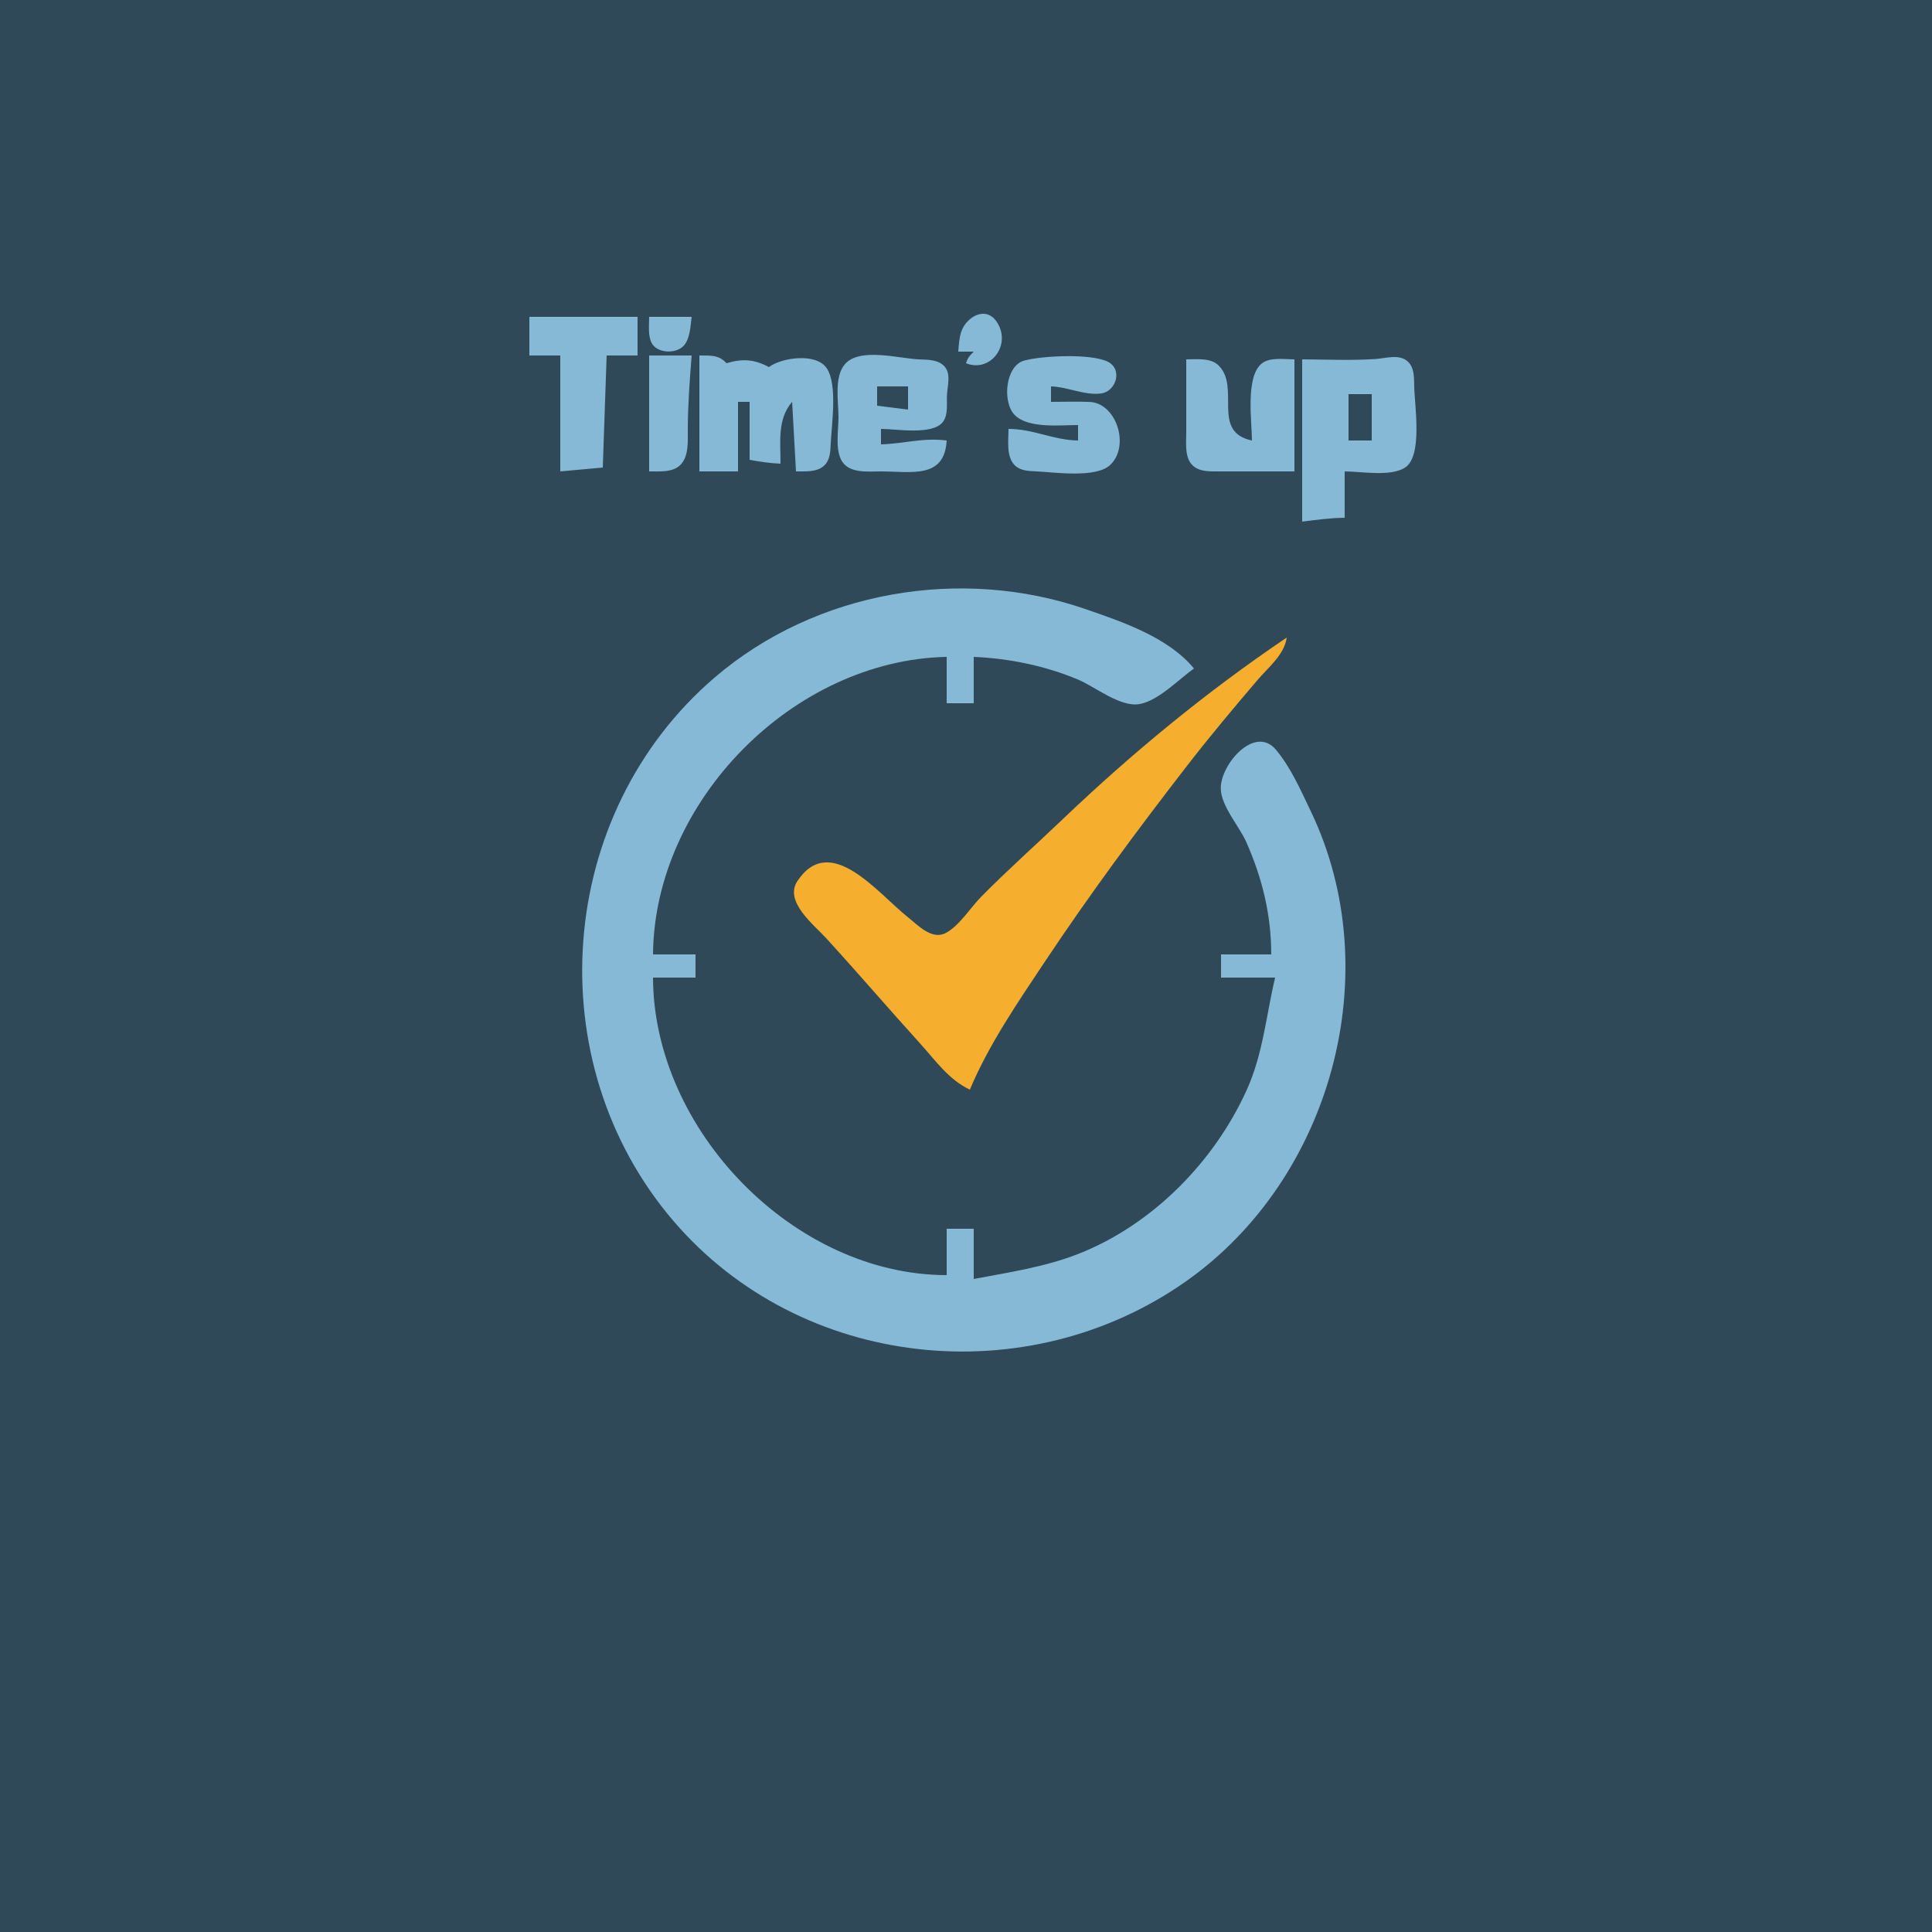
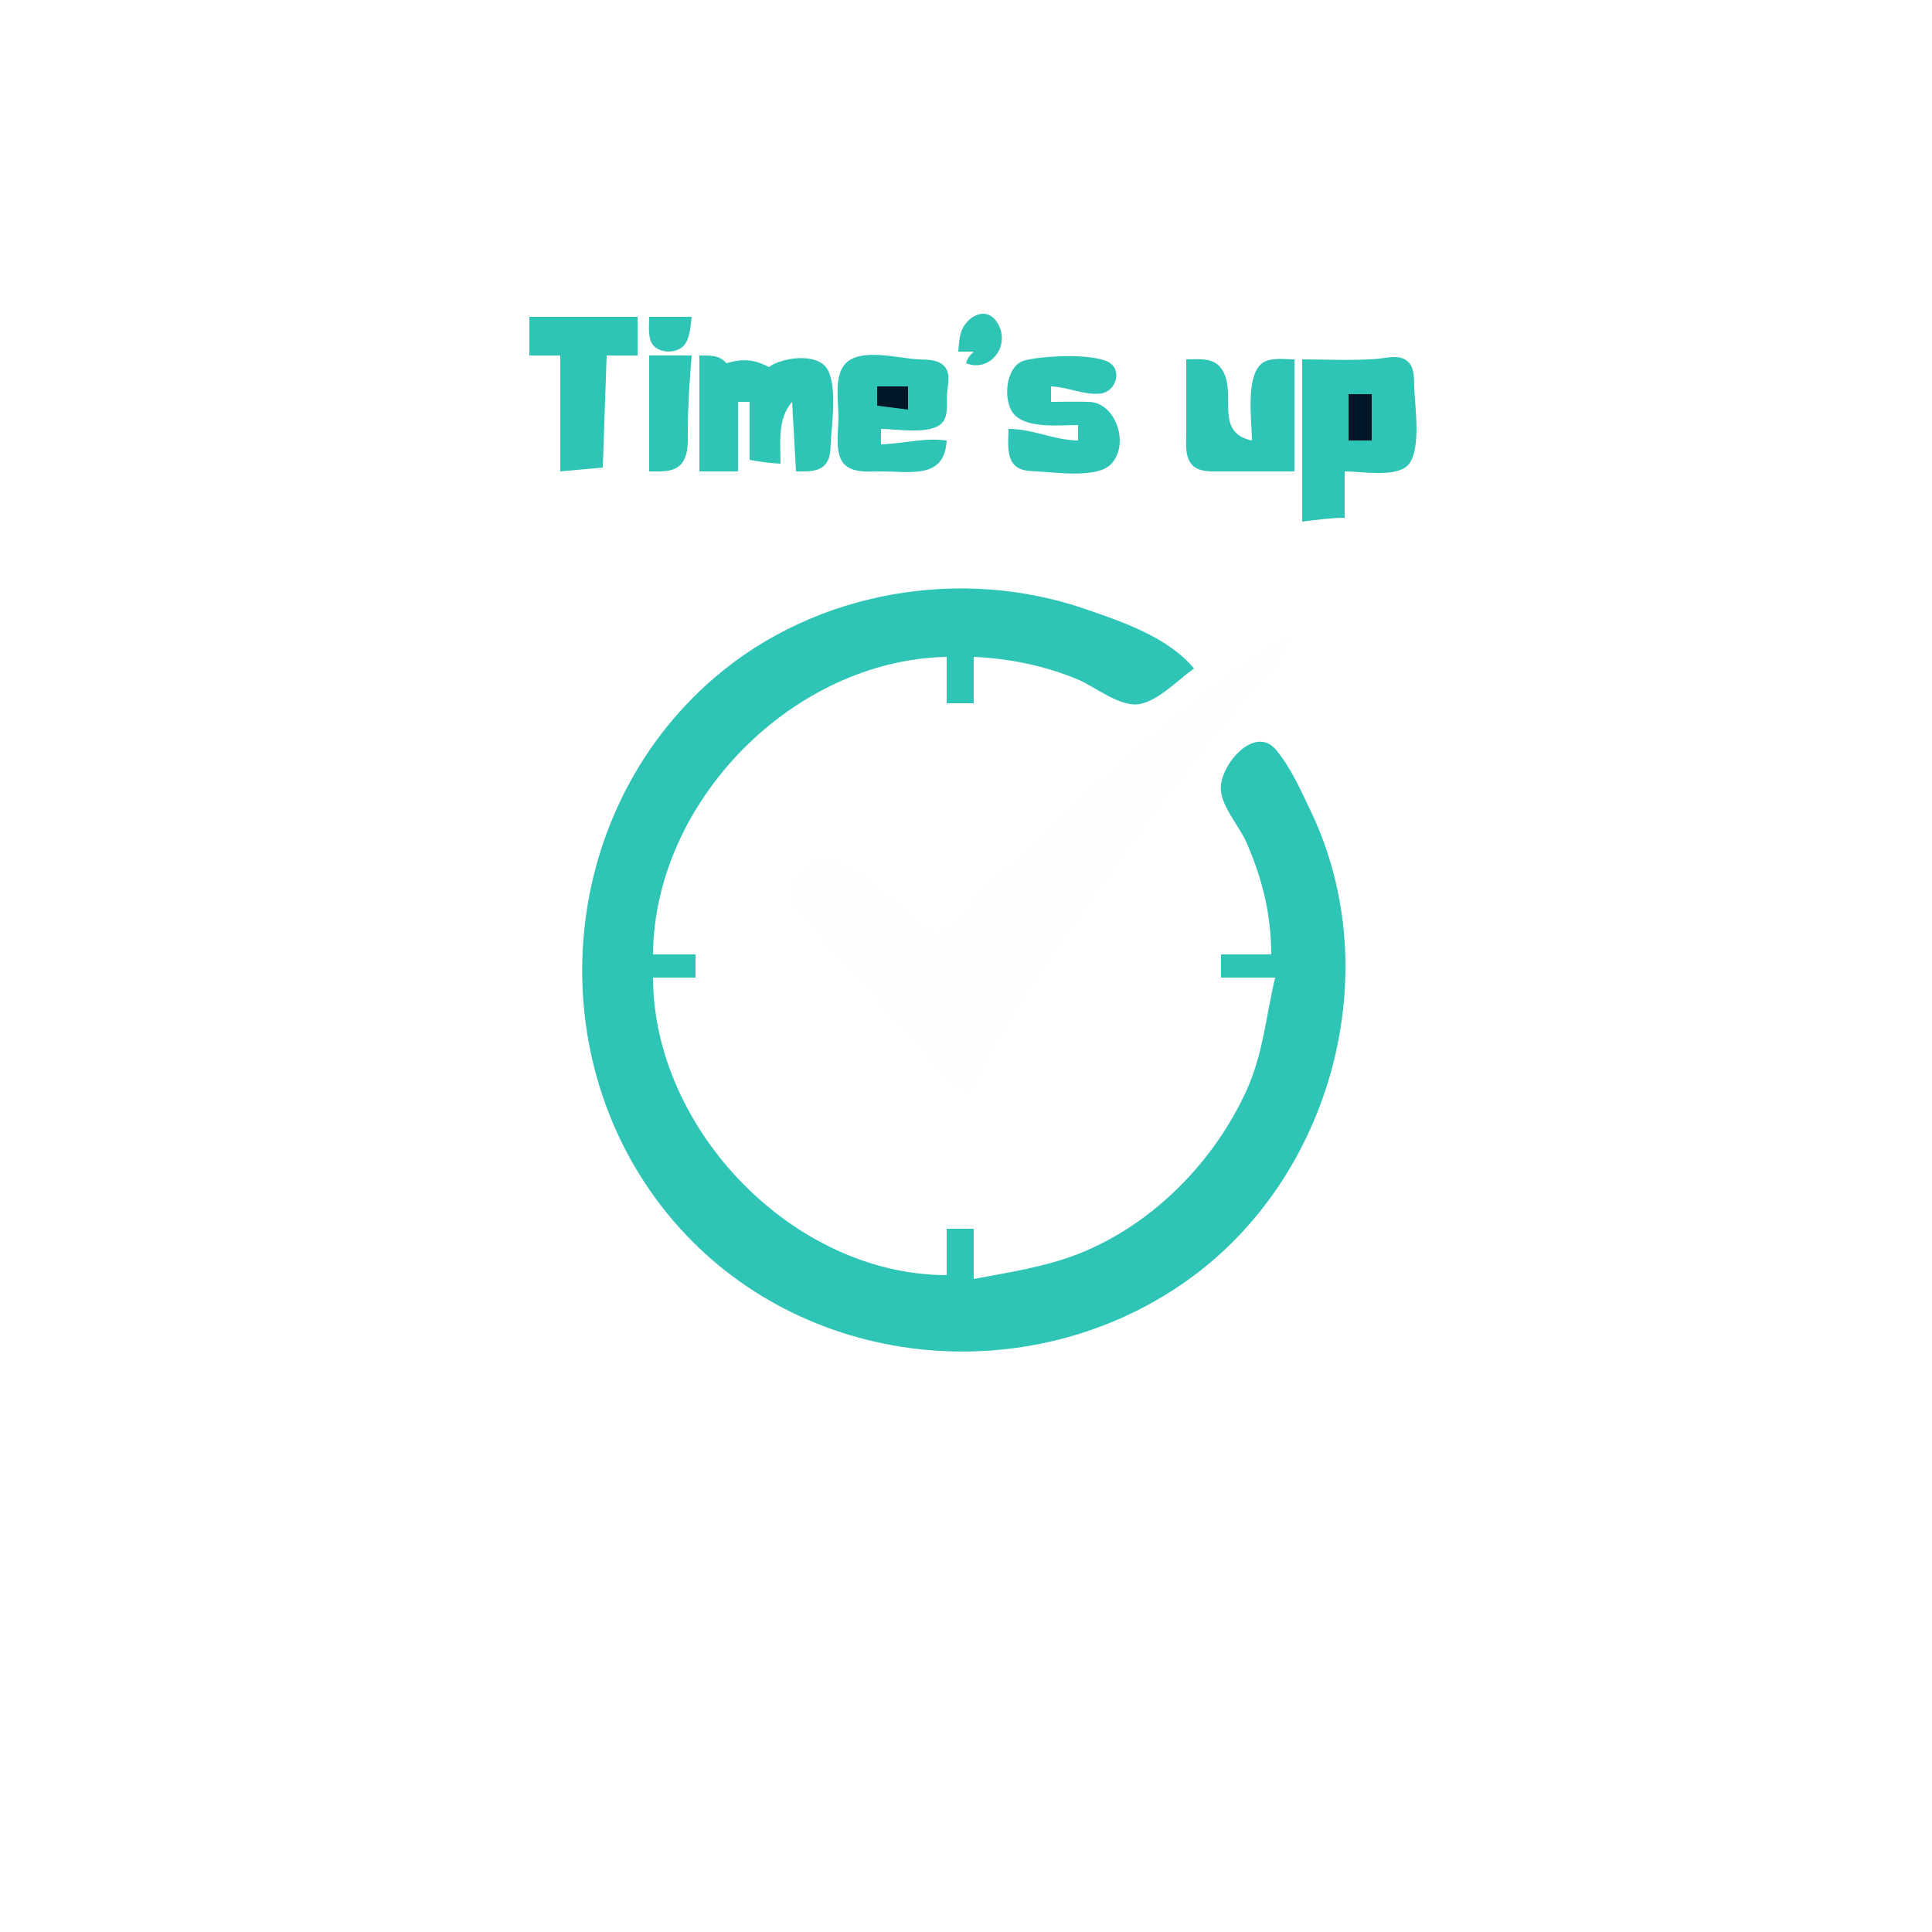
<svg xmlns="http://www.w3.org/2000/svg" width="500" height="500">
-   <path style="fill:#2f4959; stroke:none;" d="M0 0L0 500L500 500L500 0L0 0z" />
-   <path style="fill:#85b9d6; stroke:none;" d="M248 91L252 91C250.814 92.186 250.472 92.584 250 94C256.319 96.572 261.901 89.21 257.972 83.318C255.044 78.927 249.915 82.147 248.724 85.995C248.217 87.631 248.139 89.309 248 91M137 82L137 92L145 92L145 122L156 121L157 92L165 92L165 82L137 82M168 82C168.007 84.068 167.652 86.766 168.603 88.684C170.003 91.505 175.037 91.678 177.012 89.397C178.622 87.536 178.699 84.312 179 82L168 82M168 92L168 122C170.639 121.976 174.127 122.352 176.142 120.258C178.354 117.959 177.985 113.921 177.999 111C178.031 104.568 178.496 98.39 179 92L168 92M181 92L181 122L191 122L191 104L194 104L194 119C196.686 119.501 199.27 119.883 202 120C202 114.415 201.134 108.446 205 104L206 122C208.425 121.971 211.519 122.282 213.397 120.397C214.819 118.968 214.899 116.885 214.981 114.999C215.198 110.019 216.821 99.587 213.972 95.318C211.234 91.214 202.261 92.53 199 95C195.167 92.955 192.159 92.774 188 94C186.074 91.792 183.875 92.032 181 92M245 114C238.786 113.215 234.077 114.823 228 115L228 111C231.952 111 241.197 112.688 243.972 109.258C245.482 107.392 244.947 104.221 245.089 102C245.236 99.688 246.166 96.645 244.357 94.742C242.775 93.077 240.114 93.085 238 93.015C232.817 92.844 222.441 89.763 218.603 94.318C215.829 97.61 217 104.007 217 108C217 111.332 216.033 116.668 218.028 119.566C220.106 122.586 224.83 121.995 228 122C235.824 122.013 244.449 124.026 245 114M337 93L337 135C340.695 134.533 344.265 134.031 348 134L348 122C352.317 122 359.956 123.459 363.682 120.972C368.238 117.932 366.086 104.829 365.995 100C365.955 97.872 366.071 95.227 364.397 93.618C362.212 91.519 358.642 92.735 356 92.91C349.684 93.331 343.322 93.035 337 93M279 110L279 114C272.649 113.926 267.479 111.005 261 111C261.002 113.893 260.349 118.143 262.603 120.397C264.028 121.821 266.118 121.899 268.001 121.981C272.779 122.189 283.713 123.863 287.397 120.258C292.471 115.29 288.901 104.322 281.996 104.019C278.676 103.874 275.324 104 272 104L272 100C276.294 100.124 280.716 102.385 284.941 101.833C288.878 101.32 290.618 95.541 286.682 93.603C282.314 91.453 269.72 92.038 265.059 93.318C260.183 94.657 259.321 104.056 262.603 107.4C266.106 110.969 274.449 110 279 110M307 93L307 112C307.005 114.659 306.533 118.326 308.603 120.397C310.474 122.267 313.582 121.983 316 121.999L335 122L335 93C332.509 93.002 328.706 92.389 326.6 94.028C322.232 97.425 324 109.134 324 114C313.351 111.779 321.112 100.323 315.397 94.603C313.325 92.53 309.664 93.009 307 93z" />
-   <path style="fill:#2f4959; stroke:none;" d="M227 100L227 105L235 106L235 100L227 100M349 102L349 114L355 114L355 102L349 102z" />
-   <path style="fill:#85b9d6; stroke:none;" d="M329 247L316 247L316 253L330 253C327.67 262.781 326.904 272.647 322.688 282C314.278 300.659 298.206 317.021 279 324.536C270.408 327.898 261.02 329.301 252 331L252 318L245 318L245 330C205.44 329.974 169.109 292.41 169 253L180 253L180 247L169 247C169.328 207.33 205.306 170.824 245 170L245 182L252 182L252 170C261.143 170.393 270.542 172.316 279 175.876C283.453 177.75 289.984 183.152 295 182.198C299.854 181.276 305.037 175.838 309 173C302.316 164.933 290.626 160.986 281 157.656C248.785 146.51 211.191 152.883 185 175.3C143.736 210.618 139.05 274.874 174.3 316C207.371 354.583 265.861 360.585 307 331.561C344.613 305.025 359.211 251.688 339.255 210C336.646 204.552 334.139 198.752 330.239 194.063C324.773 187.492 315.898 197.778 315.932 204C315.957 208.584 320.758 213.859 322.575 218C326.709 227.426 328.972 236.665 329 247z" />
-   <path style="fill:#f5ae2d; stroke:none;" d="M333 165C312.353 178.928 293.019 194.838 275 212.039C268.006 218.715 260.805 225.117 254.004 232C251.194 234.844 248.412 239.412 244.91 241.379C241.246 243.437 237.661 239.519 235 237.4C227.096 231.107 214.878 215.259 206.377 228.001C202.83 233.316 210.69 239.372 214 243C222.127 251.907 229.975 261.069 238.075 270C242.067 274.401 245.539 279.446 251 282C255.86 270.389 263.378 259.451 270.333 249C281.996 231.474 294.454 214.64 307.35 198C313.159 190.504 319.277 183.22 325.427 176C328.235 172.704 332.424 169.419 333 165z" />
-   <path style="fill:#85b9d6; stroke:none;" d="M332 167L333 168L332 167M325 175L326 176L325 175M304 186L305 187L304 186M310 193L311 194L310 193M280 207L281 208L280 207M268 218L269 219L268 218M267 219L268 220L267 219M282 230L283 231L282 230M233 236L234 237L233 236M247 239L248 240L247 239M238 240L239 241L238 240M266 254L267 255L266 254M261 262L262 263L261 262M234 265L235 266L234 265M258 267L259 268L258 267z" />
+   <path style="fill:#ffffff00; stroke:none;" d="M0 0L0 500L500 500L500 0L0 0z" />
+   <path style="fill:#2ec4b6; stroke:none;" d="M248 91L252 91C250.814 92.186 250.472 92.584 250 94C256.319 96.572 261.901 89.21 257.972 83.318C255.044 78.927 249.915 82.147 248.724 85.995C248.217 87.631 248.139 89.309 248 91M137 82L137 92L145 92L145 122L156 121L157 92L165 92L165 82L137 82M168 82C168.007 84.068 167.652 86.766 168.603 88.684C170.003 91.505 175.037 91.678 177.012 89.397C178.622 87.536 178.699 84.312 179 82L168 82M168 92L168 122C170.639 121.976 174.127 122.352 176.142 120.258C178.354 117.959 177.985 113.921 177.999 111C178.031 104.568 178.496 98.39 179 92L168 92M181 92L181 122L191 122L191 104L194 104L194 119C196.686 119.501 199.27 119.883 202 120C202 114.415 201.134 108.446 205 104L206 122C208.425 121.971 211.519 122.282 213.397 120.397C214.819 118.968 214.899 116.885 214.981 114.999C215.198 110.019 216.821 99.587 213.972 95.318C211.234 91.214 202.261 92.53 199 95C195.167 92.955 192.159 92.774 188 94C186.074 91.792 183.875 92.032 181 92M245 114C238.786 113.215 234.077 114.823 228 115L228 111C231.952 111 241.197 112.688 243.972 109.258C245.482 107.392 244.947 104.221 245.089 102C245.236 99.688 246.166 96.645 244.357 94.742C242.775 93.077 240.114 93.085 238 93.015C232.817 92.844 222.441 89.763 218.603 94.318C215.829 97.61 217 104.007 217 108C217 111.332 216.033 116.668 218.028 119.566C220.106 122.586 224.83 121.995 228 122C235.824 122.013 244.449 124.026 245 114M337 93L337 135C340.695 134.533 344.265 134.031 348 134L348 122C352.317 122 359.956 123.459 363.682 120.972C368.238 117.932 366.086 104.829 365.995 100C365.955 97.872 366.071 95.227 364.397 93.618C362.212 91.519 358.642 92.735 356 92.91C349.684 93.331 343.322 93.035 337 93M279 110L279 114C272.649 113.926 267.479 111.005 261 111C261.002 113.893 260.349 118.143 262.603 120.397C264.028 121.821 266.118 121.899 268.001 121.981C272.779 122.189 283.713 123.863 287.397 120.258C292.471 115.29 288.901 104.322 281.996 104.019C278.676 103.874 275.324 104 272 104L272 100C276.294 100.124 280.716 102.385 284.941 101.833C288.878 101.32 290.618 95.541 286.682 93.603C282.314 91.453 269.72 92.038 265.059 93.318C260.183 94.657 259.321 104.056 262.603 107.4C266.106 110.969 274.449 110 279 110M307 93L307 112C307.005 114.659 306.533 118.326 308.603 120.397C310.474 122.267 313.582 121.983 316 121.999L335 122L335 93C332.509 93.002 328.706 92.389 326.6 94.028C322.232 97.425 324 109.134 324 114C313.351 111.779 321.112 100.323 315.397 94.603C313.325 92.53 309.664 93.009 307 93z" />
+   <path style="fill:#011627; stroke:none;" d="M227 100L227 105L235 106L235 100L227 100M349 102L349 114L355 114L355 102L349 102z" />
+   <path style="fill:#2ec4b6; stroke:none;" d="M329 247L316 247L316 253L330 253C327.67 262.781 326.904 272.647 322.688 282C314.278 300.659 298.206 317.021 279 324.536C270.408 327.898 261.02 329.301 252 331L252 318L245 318L245 330C205.44 329.974 169.109 292.41 169 253L180 253L180 247L169 247C169.328 207.33 205.306 170.824 245 170L245 182L252 182L252 170C261.143 170.393 270.542 172.316 279 175.876C283.453 177.75 289.984 183.152 295 182.198C299.854 181.276 305.037 175.838 309 173C302.316 164.933 290.626 160.986 281 157.656C248.785 146.51 211.191 152.883 185 175.3C143.736 210.618 139.05 274.874 174.3 316C207.371 354.583 265.861 360.585 307 331.561C344.613 305.025 359.211 251.688 339.255 210C336.646 204.552 334.139 198.752 330.239 194.063C324.773 187.492 315.898 197.778 315.932 204C315.957 208.584 320.758 213.859 322.575 218C326.709 227.426 328.972 236.665 329 247z" />
+   <path style="fill:#fdfffc; stroke:none;" d="M333 165C312.353 178.928 293.019 194.838 275 212.039C268.006 218.715 260.805 225.117 254.004 232C251.194 234.844 248.412 239.412 244.91 241.379C241.246 243.437 237.661 239.519 235 237.4C227.096 231.107 214.878 215.259 206.377 228.001C202.83 233.316 210.69 239.372 214 243C222.127 251.907 229.975 261.069 238.075 270C242.067 274.401 245.539 279.446 251 282C255.86 270.389 263.378 259.451 270.333 249C281.996 231.474 294.454 214.64 307.35 198C313.159 190.504 319.277 183.22 325.427 176C328.235 172.704 332.424 169.419 333 165z" />
+   <path style="fill:#fdfffc; stroke:none;" d="M332 167L333 168L332 167M325 175L326 176L325 175M304 186L305 187L304 186M310 193L311 194L310 193M280 207L281 208L280 207M268 218L269 219L268 218M267 219L268 220L267 219M282 230L283 231L282 230M233 236L234 237L233 236M247 239L248 240L247 239M238 240L239 241L238 240M266 254L267 255L266 254M261 262L262 263L261 262M234 265L235 266L234 265M258 267L259 268L258 267z" />
</svg>
